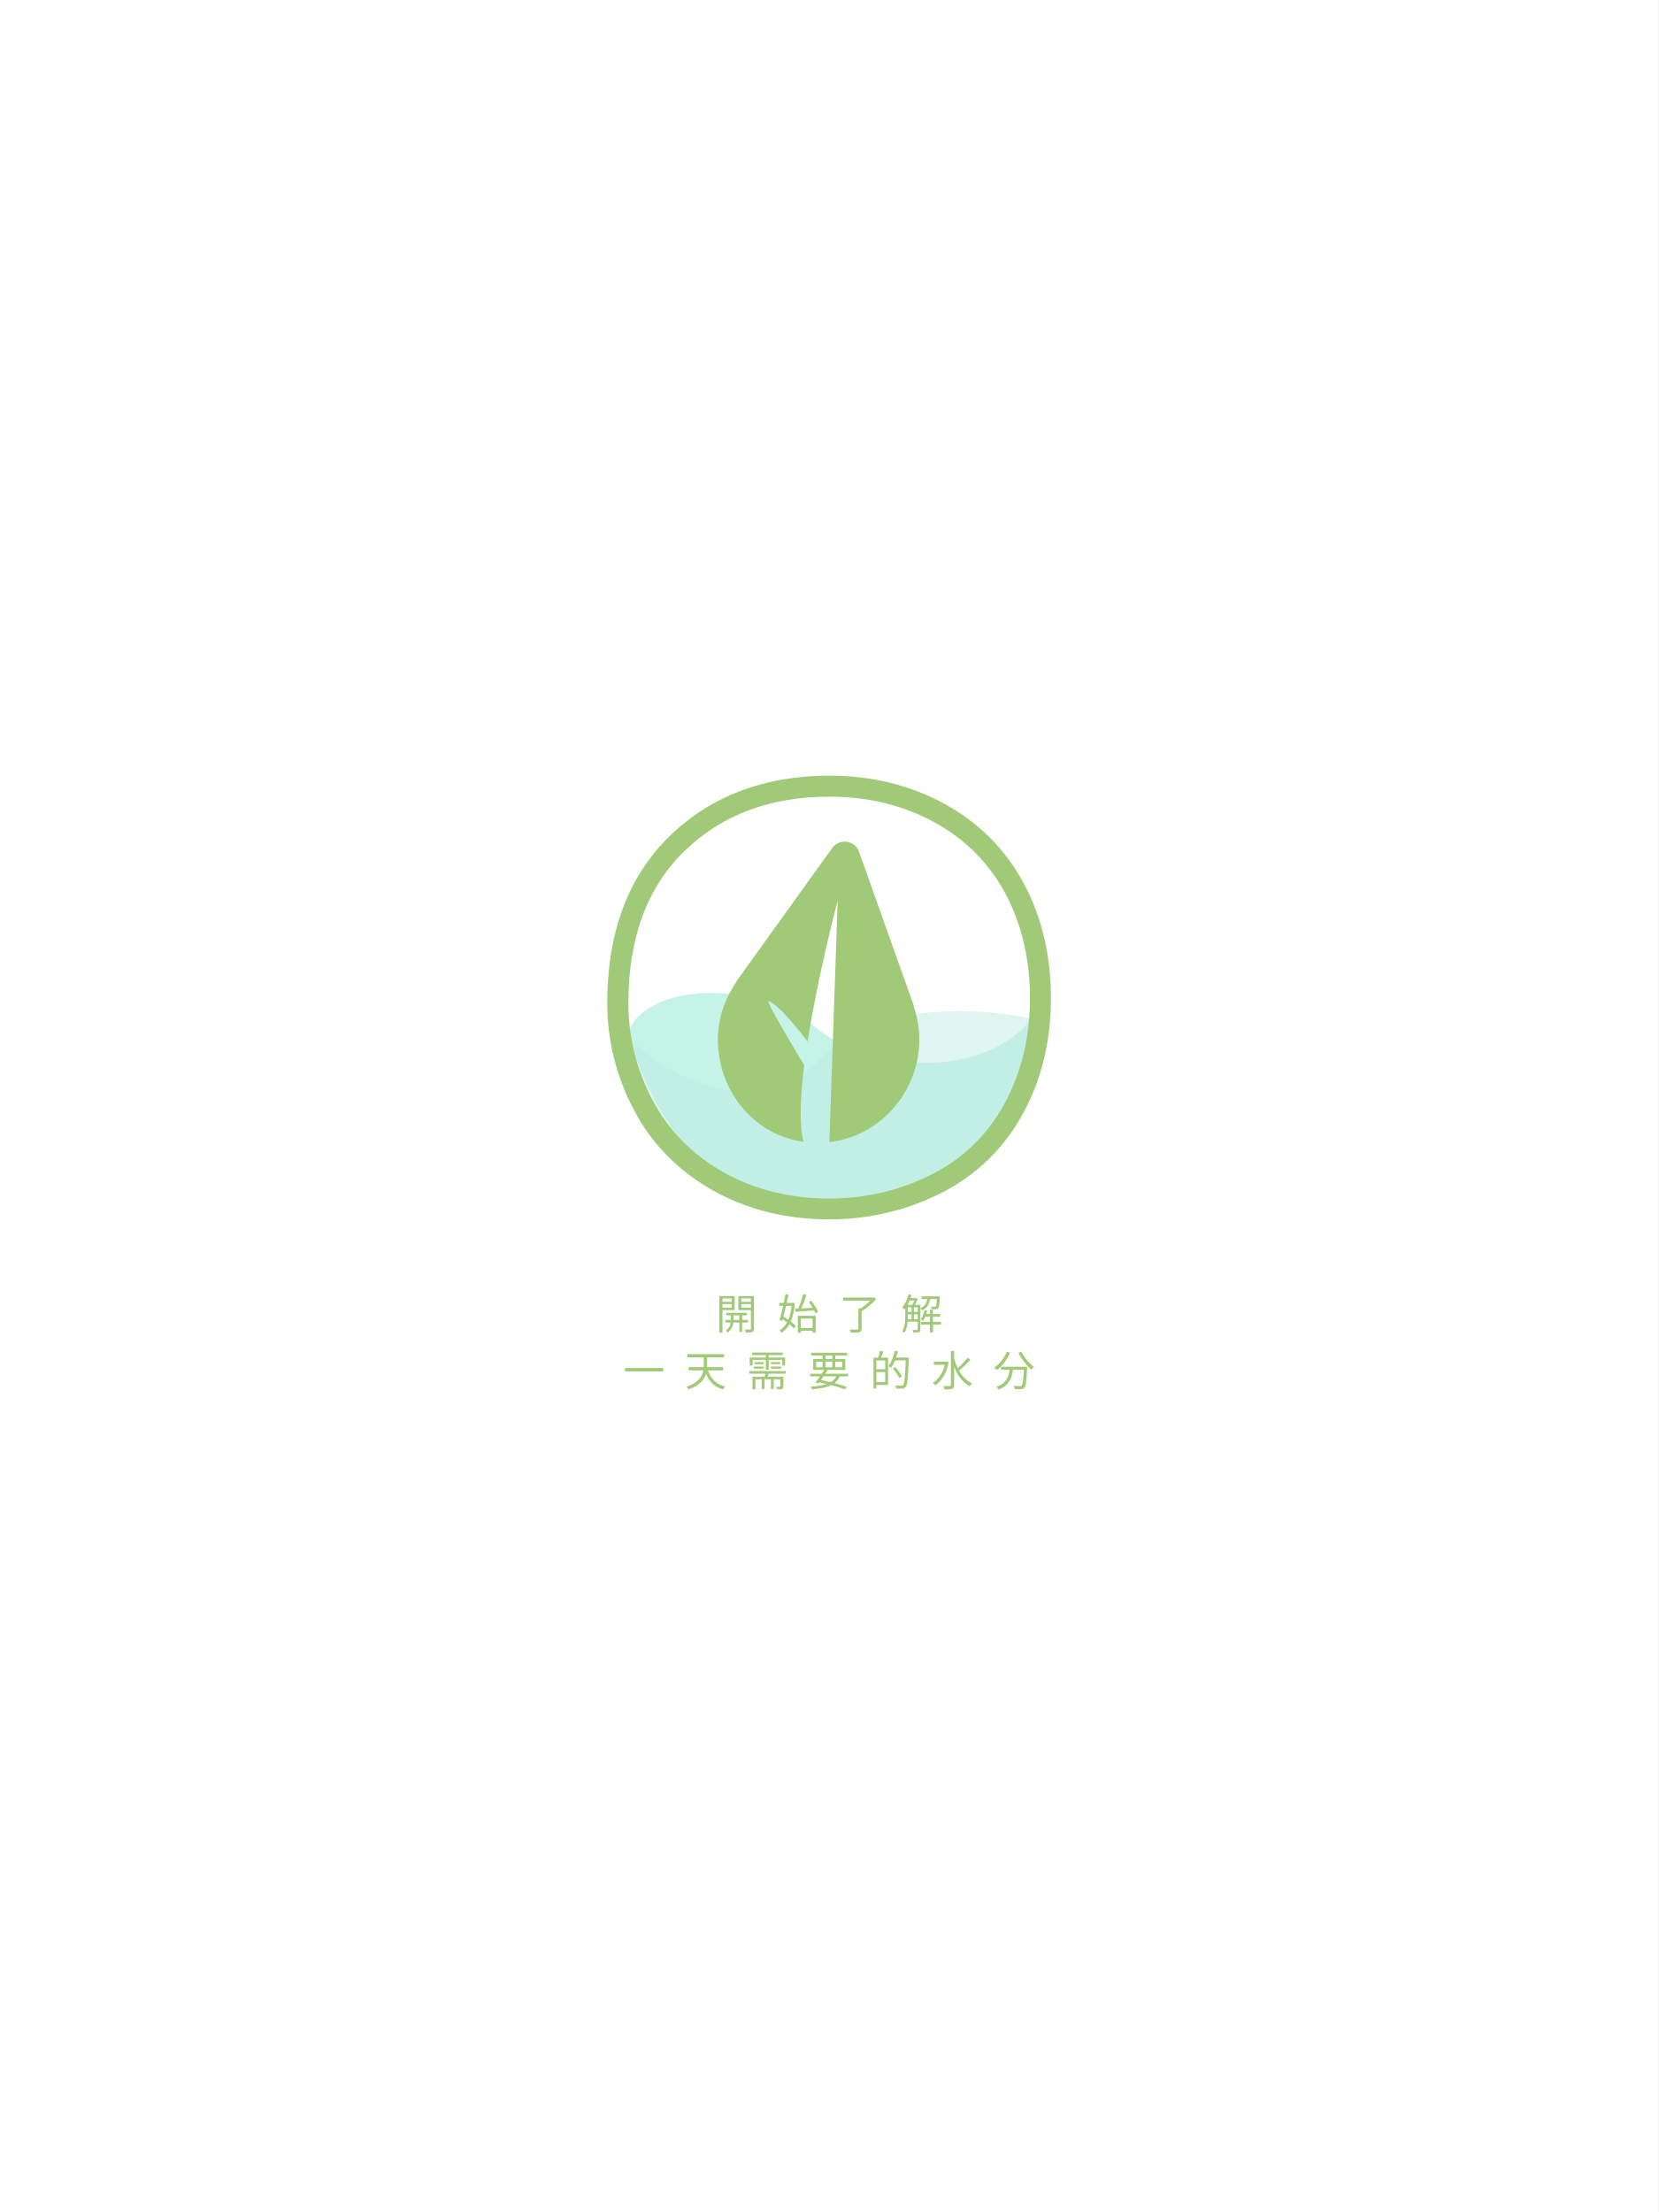
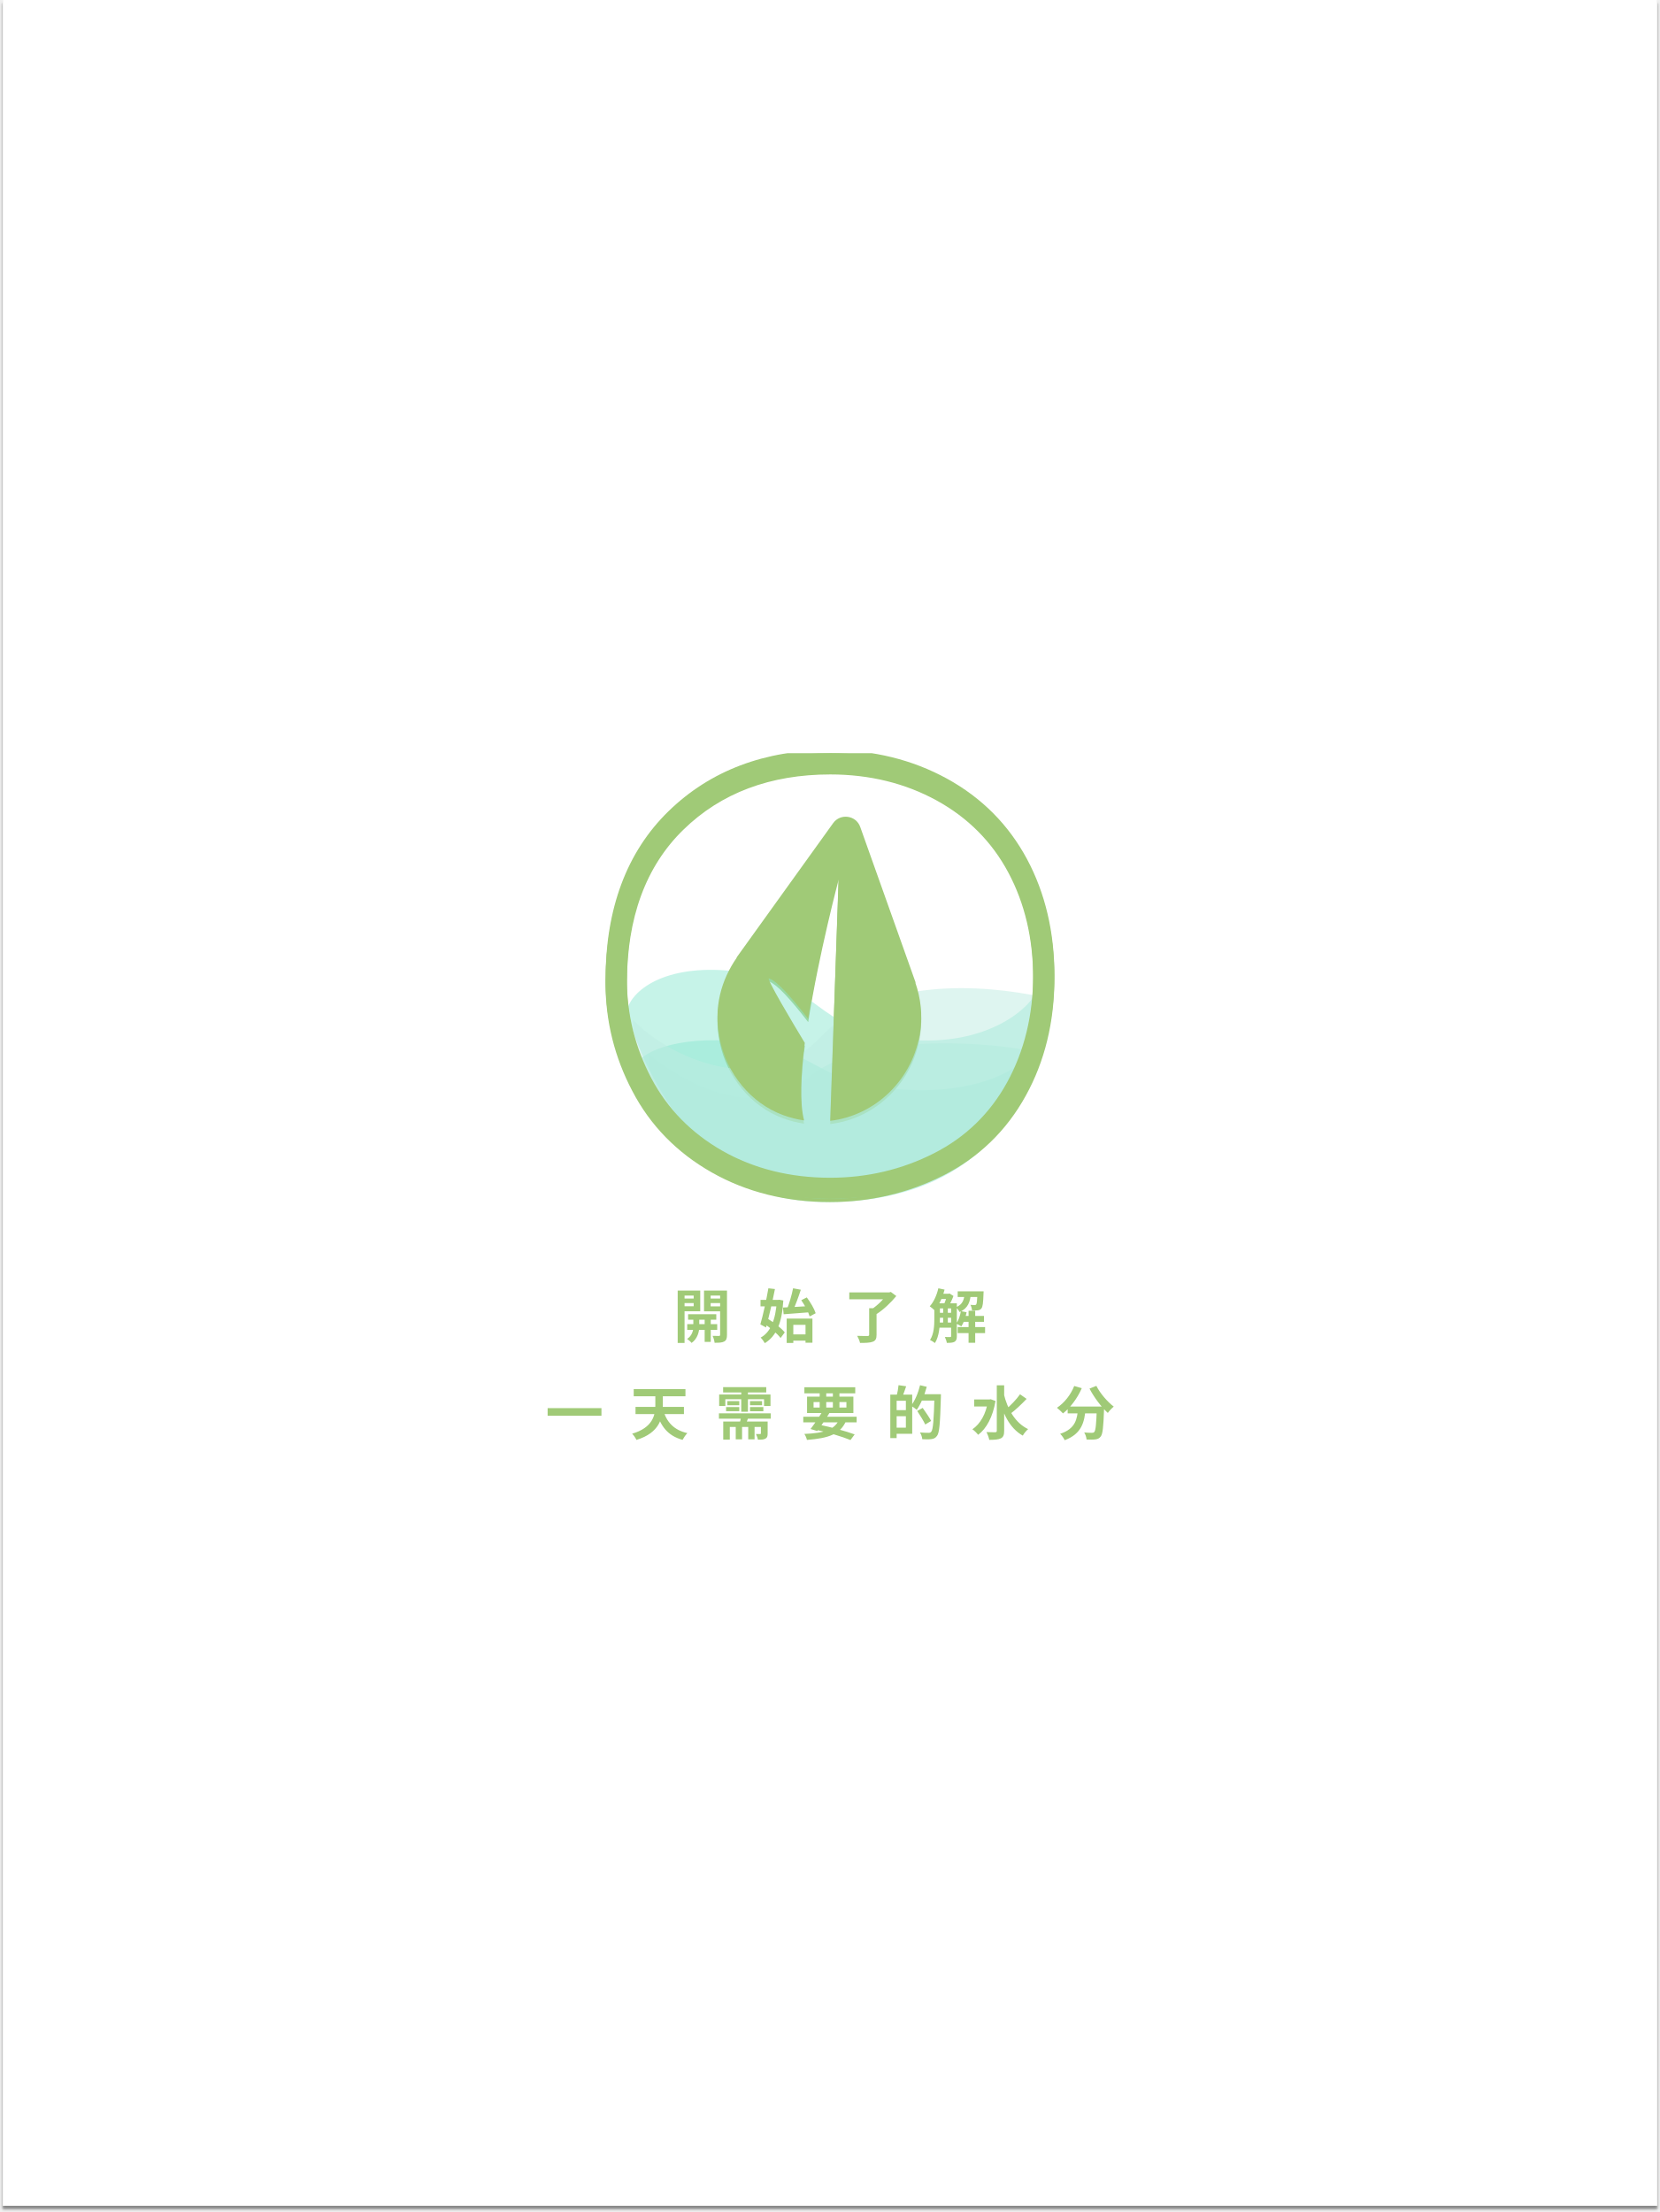
- <svg xmlns="http://www.w3.org/2000/svg" width="1024" height="1366" viewBox="0 0 1024 1366" fill="none">
-   <rect width="1024" height="1366" fill="white" />
-   <path d="M540.634 652.761C593.389 664.833 628.019 644.01 637.739 627.467C639.562 663.473 609.489 753 511.069 753C432.333 753 395.642 670.21 388.048 637.772C391.693 624.149 414.14 608.857 456.166 614.352C500.82 620.191 502.359 644.003 540.634 652.761Z" fill="#8EE8D2" fill-opacity="0.5" />
-   <path d="M505.721 654.778C541.454 617.064 606.297 622.117 641.544 629.82C639.417 672.341 615.656 750.73 515.748 749.251C415.841 747.772 392.687 684.049 391.776 643.686C413.045 666.486 469.988 692.491 505.721 654.778Z" fill="#BFEDE2" fill-opacity="0.5" />
-   <path d="M512 753C485.327 753 460.986 746.888 439.909 734.943C418.646 722.905 402.325 706.238 391.414 685.31C380.502 664.661 375 642.437 375 619.38C375 575.858 387.963 541.226 413.423 516.41C438.884 491.593 472.178 479 512.187 479C538.393 479 562.361 484.926 583.438 496.501C604.701 508.169 621.115 524.744 632.306 545.671C643.404 566.413 649 590.211 649 616.417C649 642.993 643.125 667.161 631.467 688.181C619.716 709.479 602.836 725.776 581.293 736.703C559.936 747.537 536.621 753 512 753ZM512.187 491.964C475.628 491.964 445.505 503.261 422.563 525.67C399.621 547.986 388.057 579.47 388.057 619.38C388.057 640.4 393.093 660.586 402.978 679.384C412.771 697.996 427.413 712.905 446.438 723.739C465.556 734.573 487.659 740.129 512.093 740.129C534.662 740.129 555.926 735.128 575.417 725.22C594.629 715.497 609.644 700.959 620.089 681.977C630.628 662.809 636.037 640.77 636.037 616.417C636.037 592.341 630.907 570.58 620.835 551.783C610.856 533.078 596.214 518.355 577.189 507.891C557.978 497.335 536.155 491.964 512.187 491.964Z" fill="#A0CA77" />
-   <path fill-rule="evenodd" clip-rule="evenodd" d="M564.133 621.047H564.319L530.466 525.948C527.948 518.817 518.342 517.521 513.958 523.633L454.924 605.768H455.111C445.785 619.195 440.656 636.048 444.759 655.771C449.049 676.513 463.691 694.57 483.182 701.793C487.529 703.405 491.888 704.508 496.209 705.139C493.451 694.636 494.211 677.163 496.636 657.807C489.604 646.173 472.251 617.157 474.789 618.269C479.793 620.357 487.448 628.605 498.719 643.144C505.334 601.024 517.316 556.135 517.316 556.135L512.145 705.373C539.748 702.134 562.936 680.154 567.117 650.678C568.609 640.4 567.304 630.307 564.133 621.047Z" fill="#A0CA77" />
-   <path d="M451.849 801.838V803.944H446.155V801.838H451.849ZM446.155 807.558V805.322H451.849V807.558H446.155ZM453.669 809.04V800.356H444.257V823.002H446.155V809.04H453.669ZM452.941 815.072V812.264H456.581V815.072H452.941ZM461.833 816.71V815.072H458.297V812.264H461.261V810.678H448.443V812.264H451.251V815.072H447.949V816.71H451.199C451.043 818.218 450.315 820.376 448.131 821.702C448.547 821.962 449.119 822.508 449.405 822.846C451.901 821.156 452.733 818.452 452.889 816.71H456.581V822.508H458.297V816.71H461.833ZM457.803 807.584V805.322H463.705V807.584H457.803ZM463.705 801.838V803.944H457.803V801.838H463.705ZM465.603 800.356H455.957V809.066H463.705V820.454C463.705 820.87 463.575 821.026 463.159 821.026C462.769 821.052 461.365 821.052 459.935 821C460.221 821.52 460.507 822.43 460.559 822.924C462.509 822.95 463.809 822.898 464.589 822.586C465.343 822.248 465.603 821.624 465.603 820.48V800.356ZM491.135 810.08C494.203 809.898 498.545 809.56 502.757 809.248C503.095 809.924 503.355 810.548 503.537 811.094L505.201 810.158C504.525 808.26 502.731 805.4 501.015 803.242L499.481 804.022C500.313 805.088 501.145 806.336 501.847 807.558C499.429 807.714 497.011 807.87 494.879 808C495.971 805.582 497.167 802.332 498.077 799.68L495.971 799.238C495.295 801.916 494.073 805.582 492.981 808.104L490.927 808.208L491.135 810.08ZM488.821 806.388C488.483 809.768 487.807 812.628 486.845 814.942C485.857 814.24 484.791 813.59 483.803 813.018C484.323 810.99 484.895 808.702 485.441 806.388H488.821ZM489.627 804.542L489.289 804.594H485.831C486.247 802.8 486.637 801.032 486.949 799.446L485.103 799.238C484.791 800.85 484.427 802.696 484.011 804.594H481.177V806.388H483.621C482.867 809.612 482.087 812.81 481.437 815.02L483.049 815.878L483.361 814.76C484.245 815.306 485.181 815.956 486.039 816.606C484.817 818.868 483.231 820.506 481.333 821.494C481.749 821.884 482.243 822.586 482.529 823.054C484.557 821.832 486.221 820.116 487.547 817.802C488.639 818.712 489.575 819.622 490.225 820.428L491.395 818.894C490.693 818.036 489.627 817.048 488.379 816.086C489.653 813.2 490.459 809.482 490.797 804.776L489.627 804.542ZM501.795 814.292V820.09H494.541V814.292H501.795ZM492.695 823.002H494.541V821.832H501.795V822.898H503.719V812.524H492.695V823.002ZM539.573 801.136L539.157 801.266H520.671V803.164H537.415C535.777 804.854 533.515 806.752 531.357 808.052H530.083V820.454C530.083 820.922 529.901 821.078 529.329 821.104C528.757 821.13 526.729 821.13 524.597 821.052C524.909 821.598 525.299 822.43 525.377 822.976C528.029 822.976 529.745 822.976 530.733 822.69C531.721 822.378 532.085 821.78 532.085 820.48V809.742C535.257 807.922 538.819 804.932 541.081 802.228L539.573 801.136ZM564.403 814.682V811.64H566.743V814.682H564.403ZM560.659 811.64H562.999V814.682H560.607C560.659 813.98 560.659 813.278 560.659 812.654V811.64ZM564.559 803.086C564.247 803.996 563.805 805.01 563.415 805.79H560.425C560.893 804.958 561.309 804.048 561.725 803.086H564.559ZM564.403 807.324H566.743V810.184H564.403V807.324ZM560.659 807.324H562.999V810.184H560.659V807.324ZM578.573 802.202C578.417 805.218 578.183 806.414 577.897 806.752C577.715 806.986 577.507 807.012 577.169 806.986C576.805 806.986 575.843 806.986 574.829 806.882C575.063 807.324 575.219 808 575.271 808.494C576.337 808.546 577.403 808.572 577.949 808.52C578.625 808.468 579.015 808.286 579.353 807.87C579.925 807.246 580.133 805.582 580.341 801.292C580.367 801.058 580.367 800.564 580.367 800.564H569.135V802.202H572.645C572.151 804.646 571.111 806.7 568.381 807.896V805.79H565.131C565.729 804.672 566.327 803.346 566.769 802.202L565.625 801.474L565.339 801.552H562.297C562.505 800.928 562.713 800.278 562.895 799.628L561.101 799.238C560.321 802.41 558.891 805.478 557.045 807.454C557.461 807.714 558.215 808.312 558.501 808.624C558.683 808.416 558.865 808.182 559.047 807.922V812.654C559.047 815.566 558.865 819.414 557.123 822.144C557.513 822.326 558.241 822.742 558.501 823.028C559.723 821.156 560.269 818.608 560.503 816.19H566.743V820.87C566.743 821.208 566.613 821.312 566.249 821.338C565.911 821.364 564.741 821.364 563.389 821.312C563.649 821.754 563.935 822.508 564.013 822.95C565.807 822.95 566.847 822.924 567.497 822.638C568.173 822.352 568.381 821.806 568.381 820.87V807.922C568.745 808.234 569.213 808.806 569.421 809.222C572.619 807.766 573.867 805.27 574.413 802.202H578.573ZM581.069 816.32H576.129V813.122H580.627V811.458H576.129V808.806H574.283V811.458H572.021C572.229 810.782 572.411 810.08 572.567 809.378L570.929 809.04C570.461 811.25 569.681 813.382 568.537 814.864C568.979 815.072 569.733 815.436 570.045 815.67C570.539 814.968 571.007 814.084 571.397 813.122H574.283V816.32H568.823V817.984H574.283V822.846H576.129V817.984H581.069V816.32ZM385.978 844.82V846.926H409.586V844.82H385.978ZM446.506 846.25V844.274H436.626C436.652 843.78 436.652 843.286 436.652 842.818V838.216H447.156V836.24H424.458V838.216H434.624V842.792C434.624 843.286 434.624 843.78 434.572 844.274H425.264V846.25H434.364C433.662 850.02 431.348 853.842 423.964 856.364C424.38 856.728 424.952 857.56 425.134 858.028C432.076 855.636 434.884 852.048 435.976 848.304C437.952 853.244 441.202 856.52 446.506 858.028C446.792 857.482 447.364 856.65 447.832 856.234C442.242 854.856 438.914 851.372 437.224 846.25H446.506ZM464.732 839.776H472.922V845.886H474.742V839.776H483.062V843.286H484.856V838.346H474.742V836.838H483.348V835.278H464.472V836.838H472.922V838.346H462.99V843.286H464.732V839.776ZM476.094 845.184H482.438V843.884H476.094V845.184ZM476.094 841.18V842.454H481.814V841.18H476.094ZM471.57 841.18H466.006V842.454H471.57V841.18ZM465.46 845.184H471.57V843.884H465.46V845.184ZM485.22 848.304V846.718H462.678V848.304H472.714C472.558 848.902 472.376 849.552 472.194 850.15H464.68V857.924H466.526V851.736H470.374V857.768H472.116V851.736H476.068V857.768H477.836V851.736H481.918V856.052C481.918 856.286 481.84 856.364 481.554 856.39C481.242 856.416 480.384 856.416 479.344 856.39C479.578 856.832 479.838 857.508 479.942 857.976C481.346 857.976 482.308 857.976 482.958 857.69C483.608 857.404 483.764 856.936 483.764 856.078V850.15H474.014C474.222 849.578 474.482 848.954 474.69 848.304H485.22ZM516.472 849.968C515.666 851.45 514.522 852.62 513.014 853.53C511.064 853.062 509.01 852.62 506.956 852.23C507.476 851.528 508.022 850.748 508.568 849.968H516.472ZM503.992 840.868H507.918V844.378H503.992V840.868ZM509.764 837.098H513.95V839.282H509.764V837.098ZM520.112 840.868V844.378H515.796V840.868H520.112ZM509.764 844.378V840.868H513.95V844.378H509.764ZM523.752 849.968V848.356H509.66C510.18 847.602 510.674 846.848 511.116 846.146L510.414 845.964H522.01V839.282H515.796V837.098H523.102V835.382H500.898V837.098H507.918V839.282H502.172V845.964H509.01C508.542 846.718 507.996 847.524 507.45 848.356H500.274V849.968H506.332C505.344 851.346 504.382 852.698 503.576 853.712L505.396 854.336L505.942 853.634C507.528 853.946 509.088 854.284 510.622 854.648C508.048 855.584 504.772 856.052 500.638 856.286C500.95 856.702 501.236 857.404 501.366 857.95C506.514 857.586 510.466 856.806 513.378 855.324C516.68 856.182 519.592 857.144 521.776 858.028L522.946 856.468C520.944 855.714 518.292 854.882 515.328 854.102C516.758 853.01 517.824 851.658 518.604 849.968H523.752ZM546.658 845.574H541.198V840.14H546.658V845.574ZM541.198 853.53V847.29H546.658V853.53H541.198ZM543.382 834.186C543.2 835.408 542.732 837.15 542.342 838.398H539.43V857.326H541.198V855.272H548.426V838.398H544.11C544.552 837.28 545.02 835.85 545.462 834.576L543.382 834.186ZM561.14 838.32H553.366C553.808 837.098 554.172 835.85 554.484 834.576L552.638 834.134C551.806 837.696 550.402 841.284 548.66 843.572C549.076 843.832 549.908 844.352 550.246 844.664C551.156 843.442 551.962 841.856 552.69 840.114H559.294C558.956 850.462 558.566 854.414 557.708 855.324C557.448 855.662 557.162 855.714 556.642 855.714C556.044 855.714 554.484 855.714 552.794 855.558C553.158 856.104 553.392 856.884 553.444 857.456C554.9 857.534 556.382 857.586 557.292 857.482C558.176 857.404 558.774 857.17 559.346 856.442C560.386 855.168 560.724 851.164 561.14 839.308V838.32ZM557.032 850.02C556.2 848.486 554.406 845.99 552.95 844.144L551.442 845.028C552.872 846.9 554.614 849.474 555.394 851.034L557.032 850.02ZM584.566 840.79L584.28 840.868H576.688V842.792H583.448C582.2 847.966 579.444 851.84 576.064 853.946C576.506 854.258 577.286 855.012 577.598 855.48C581.394 852.906 584.54 848.096 585.84 841.284L584.566 840.79ZM597.566 838.45C596.032 840.478 593.484 843.078 591.404 844.898C590.494 843.052 589.766 841.076 589.22 839.022V834.316H587.218V855.246C587.218 855.766 587.036 855.922 586.516 855.948C585.996 855.948 584.332 855.974 582.46 855.896C582.772 856.468 583.162 857.43 583.24 858.002C585.632 858.002 587.14 857.95 587.998 857.612C588.856 857.248 589.22 856.624 589.22 855.246V844.092C591.274 849.422 594.394 853.79 598.892 856C599.204 855.428 599.88 854.648 600.348 854.258C596.916 852.776 594.212 849.942 592.21 846.432C594.446 844.69 597.254 841.96 599.308 839.698L597.566 838.45ZM621.746 834.784C620.134 838.762 617.248 842.35 613.972 844.56C614.44 844.898 615.272 845.626 615.61 846.042C618.886 843.598 621.902 839.724 623.774 835.356L621.746 834.784ZM618.184 844.014V845.886H623.488C622.89 850.28 621.46 854.388 615.35 856.416C615.792 856.832 616.338 857.612 616.598 858.106C623.202 855.714 624.866 851.008 625.542 845.886H632.25C631.938 852.438 631.574 855.038 630.898 855.688C630.664 855.974 630.352 856.026 629.806 856.026C629.208 856.026 627.596 856 625.906 855.844C626.27 856.416 626.504 857.196 626.556 857.768C628.168 857.846 629.78 857.898 630.638 857.82C631.548 857.716 632.094 857.56 632.64 856.91C633.524 855.922 633.914 852.932 634.278 844.95C634.304 844.69 634.33 844.014 634.33 844.014H618.184ZM628.896 835.46C630.82 839.308 634.096 843.494 636.956 845.808C637.32 845.262 638.048 844.508 638.542 844.092C635.734 842.116 632.406 838.216 630.716 834.732L628.896 835.46Z" fill="#A0CA77" />
+ <svg xmlns="http://www.w3.org/2000/svg" width="2056" height="2740" viewBox="0 0 2056 2740" fill="none">
+   <g filter="url(#filter0_dd_511_9635)">
+     <rect width="2048" height="2732" transform="translate(4)" fill="white" />
+     <g clip-path="url(#clip0_511_9635)">
+       <path d="M1082.11 1345.26C1185.17 1362.57 1252.82 1332.71 1271.81 1308.99C1275.37 1360.62 1216.62 1489 1024.36 1489C870.552 1489 798.876 1370.28 784.041 1323.77C791.161 1304.23 835.011 1282.3 917.109 1290.18C1004.34 1298.56 1007.35 1332.7 1082.11 1345.26Z" fill="#8EE8D2" fill-opacity="0.5" />
+       <path d="M999.473 1336C1064.21 1280.66 1208.1 1289.43 1271.96 1300.74C1268.11 1363.12 1215.15 1487.36 1034.15 1485.19C853.156 1483.02 804.604 1364.03 802.952 1304.8C841.486 1338.26 934.736 1391.33 999.473 1336Z" fill="#BFEDE2" fill-opacity="0.5" />
+       <path d="M1028 1489C973.876 1489 924.483 1476.6 881.714 1452.36C838.566 1427.93 805.449 1394.11 783.307 1351.64C761.165 1309.74 750 1264.65 750 1217.86C750 1129.54 776.305 1059.27 827.969 1008.91C879.632 958.555 947.193 933 1028.38 933C1081.56 933 1130.19 945.026 1172.96 968.513C1216.11 992.189 1249.42 1025.82 1272.13 1068.29C1294.65 1110.38 1306 1158.67 1306 1211.85C1306 1265.77 1294.08 1314.82 1270.42 1357.47C1246.58 1400.69 1212.32 1433.76 1168.61 1455.93C1125.27 1477.91 1077.96 1489 1028 1489ZM1028.38 959.306C954.195 959.306 893.069 982.23 846.515 1027.7C799.961 1072.99 776.494 1136.87 776.494 1217.86C776.494 1260.51 786.713 1301.47 806.773 1339.62C826.644 1377.39 856.355 1407.64 894.961 1429.62C933.756 1451.61 978.607 1462.88 1028.19 1462.88C1073.99 1462.88 1117.13 1452.74 1156.69 1432.63C1195.67 1412.9 1226.14 1383.4 1247.33 1344.88C1268.72 1305.98 1279.7 1261.26 1279.7 1211.85C1279.7 1162.99 1269.29 1118.83 1248.85 1080.69C1228.6 1042.73 1198.89 1012.86 1160.28 991.625C1121.3 970.204 1077.01 959.306 1028.38 959.306Z" fill="#A0CA77" />
+       <path fill-rule="evenodd" clip-rule="evenodd" d="M1133.79 1221.24H1134.17L1065.47 1028.27C1060.36 1013.8 1040.87 1011.17 1031.97 1023.57L912.183 1190.24H912.562C893.637 1217.48 883.229 1251.68 891.556 1291.7C900.261 1333.79 929.972 1370.43 969.524 1385.09C978.345 1388.36 987.19 1390.6 995.957 1391.88C990.361 1370.57 991.903 1335.11 996.824 1295.83C982.555 1272.23 947.343 1213.35 952.492 1215.6C962.647 1219.84 978.18 1236.58 1001.05 1266.08C1014.47 1180.61 1038.79 1089.52 1038.79 1089.52L1028.3 1392.36C1084.31 1385.78 1131.36 1341.18 1139.84 1281.37C1142.87 1260.51 1140.22 1240.03 1133.79 1221.24Z" fill="#A0CA77" />
+       <path d="M1086.1 1281.6C1193.16 1306.09 1263.43 1263.84 1283.15 1230.27C1286.85 1303.33 1225.82 1485 1026.11 1485C866.341 1485 791.887 1317 776.477 1251.18C783.873 1223.53 829.423 1192.5 914.703 1203.66C1005.31 1215.5 1008.44 1263.82 1086.1 1281.6Z" fill="#8EE8D2" fill-opacity="0.5" />
+       <path d="M1015.26 1285.69C1087.77 1209.16 1219.35 1219.41 1290.87 1235.04C1286.56 1321.33 1238.34 1480.39 1035.61 1477.39C832.874 1474.39 785.891 1345.08 784.041 1263.18C827.202 1309.45 942.749 1362.22 1015.26 1285.69Z" fill="#BFEDE2" fill-opacity="0.5" />
+       <path d="M1028 1485C973.876 1485 924.483 1472.6 881.714 1448.36C838.566 1423.93 805.449 1390.11 783.307 1347.64C761.165 1305.74 750 1260.65 750 1213.86C750 1125.54 776.305 1055.27 827.969 1004.91C879.632 954.555 947.193 929 1028.38 929C1081.56 929 1130.19 941.026 1172.96 964.513C1216.11 988.189 1249.42 1021.82 1272.13 1064.29C1294.65 1106.38 1306 1154.67 1306 1207.85C1306 1261.77 1294.08 1310.82 1270.42 1353.47C1246.58 1396.69 1212.32 1429.76 1168.61 1451.93C1125.27 1473.91 1077.96 1485 1028 1485ZM1028.38 955.306C954.195 955.306 893.069 978.23 846.515 1023.7C799.961 1068.99 776.494 1132.87 776.494 1213.86C776.494 1256.51 786.713 1297.47 806.773 1335.62C826.644 1373.39 856.355 1403.64 894.961 1425.62C933.756 1447.61 978.607 1458.88 1028.19 1458.88C1073.99 1458.88 1117.13 1448.74 1156.69 1428.63C1195.67 1408.9 1226.14 1379.4 1247.33 1340.88C1268.72 1301.98 1279.7 1257.26 1279.7 1207.85C1279.7 1158.99 1269.29 1114.83 1248.85 1076.69C1228.6 1038.73 1198.89 1008.86 1160.28 987.625C1121.3 966.204 1077.01 955.306 1028.38 955.306Z" fill="#A0CA77" />
+       <path fill-rule="evenodd" clip-rule="evenodd" d="M1133.79 1217.24H1134.17L1065.47 1024.27C1060.36 1009.8 1040.87 1007.17 1031.97 1019.57L912.183 1186.24H912.562C893.637 1213.48 883.229 1247.68 891.556 1287.7C900.261 1329.79 929.972 1366.43 969.524 1381.09C978.345 1384.36 987.19 1386.6 995.957 1387.88C990.362 1366.57 991.903 1331.11 996.824 1291.83C982.555 1268.23 947.343 1209.35 952.492 1211.6C962.647 1215.84 978.18 1232.58 1001.05 1262.08C1014.47 1176.61 1038.79 1085.52 1038.79 1085.52L1028.3 1388.36C1084.31 1381.78 1131.36 1337.18 1139.84 1277.37C1142.87 1256.51 1140.22 1236.03 1133.79 1217.24Z" fill="#A0CA77" />
+     </g>
+     <path d="M852.284 1627.91V1634.75H887.204V1627.91H852.284ZM851.204 1640.22V1647.28H888.356V1640.22H851.204ZM872.804 1630.07V1662.18H880.364V1630.07H872.804ZM858.764 1630.36V1644.11C858.764 1647.78 857.18 1654.77 851.06 1658.51C852.86 1659.66 855.452 1661.97 856.604 1663.48C864.164 1658.3 866.108 1648.79 866.108 1644.18V1630.36H858.764ZM843.716 1608.47V1614.09H861.86V1608.47H843.716ZM877.124 1608.47V1614.09H895.34V1608.47H877.124ZM891.956 1598.61V1653.33C891.956 1654.41 891.596 1654.84 890.444 1654.84C889.364 1654.84 885.764 1654.84 882.596 1654.7C883.748 1656.93 884.9 1660.96 885.116 1663.26C890.66 1663.34 894.404 1663.12 897.068 1661.68C899.66 1660.24 900.452 1657.79 900.452 1653.47V1598.61H891.956ZM844.508 1598.61V1604.8H859.196V1618.05H844.508V1624.24H867.332V1598.61H844.508ZM896.348 1598.61H872.012V1624.38H896.348V1618.19H880.22V1604.8H896.348V1598.61ZM839.396 1598.61V1663.48H847.892V1598.61H839.396ZM978.716 1652.9V1660.67H1001.68V1652.9H978.716ZM974.396 1633.31V1663.48H982.604V1641.09H997.724V1663.19H1006.29V1633.31H974.396ZM969.788 1619.63L970.652 1627.98C979.58 1627.34 991.964 1626.4 1003.56 1625.46L1003.63 1617.76C991.388 1618.55 978.356 1619.27 969.788 1619.63ZM992.468 1610.56C996.86 1616.9 1001.32 1625.25 1002.84 1630.65L1010.32 1626.69C1008.6 1621.22 1003.84 1613.15 999.308 1607.1L992.468 1610.56ZM982.316 1595.8C980.732 1604.01 977.492 1615.1 974.54 1622.22L981.812 1624.1C985.052 1617.33 988.94 1606.82 991.892 1597.6L982.316 1595.8ZM941.996 1610.2V1618.19H965.324V1610.2H941.996ZM951.716 1595.8C949.268 1610.13 945.092 1629.21 941.78 1640.51L948.836 1644.33C952.364 1631.37 956.828 1612 959.852 1596.74L951.716 1595.8ZM946.1 1639.43C953.66 1644.4 962.804 1651.96 966.836 1657.36L972.02 1650.45C967.844 1645.05 958.34 1638.06 950.78 1633.38L946.1 1639.43ZM962.156 1610.2V1611.78C960.788 1634.54 954.38 1650.45 942.14 1656.86C943.868 1658.51 946.172 1661.68 947.324 1663.77C961.652 1654.91 968.564 1639 970.22 1610.92L965.108 1609.98L963.596 1610.2H962.156ZM1076.56 1620.5V1653.26C1076.56 1654.48 1075.99 1654.91 1074.4 1654.91C1072.75 1654.91 1066.84 1654.91 1061.73 1654.7C1063.1 1657.07 1064.76 1660.96 1065.26 1663.48C1072.17 1663.48 1077.36 1663.34 1080.88 1662.04C1084.48 1660.74 1085.71 1658.37 1085.71 1653.47V1620.5H1076.56ZM1051.94 1600.91V1609.41H1102.27V1600.91H1051.94ZM1099.03 1600.91V1603C1095.43 1608.47 1086.93 1617.11 1079.44 1621.86C1081.17 1623.23 1083.98 1626.11 1085.35 1627.98C1094.2 1622.44 1103.71 1613.3 1110.19 1605.38L1103.42 1600.34L1101.33 1600.91H1099.03ZM1160.44 1614.38V1620.71H1180.39V1614.38H1160.44ZM1160.44 1626.18V1632.3H1180.39V1626.18H1160.44ZM1160.44 1638.21V1644.62H1180.39V1638.21H1160.44ZM1191.62 1630.07V1637.34H1218.76V1630.07H1191.62ZM1163.97 1602.57V1609.05H1175.35V1602.57H1163.97ZM1186.22 1599.54V1606.6H1212.93V1599.54H1186.22ZM1186.22 1643.82V1651.31H1220.13V1643.82H1186.22ZM1199.68 1623.59V1663.26H1207.89V1623.59H1199.68ZM1168.22 1617.69V1640.58H1173.98V1617.69H1168.22ZM1210.63 1599.54V1600.55C1210.34 1610.99 1209.91 1614.88 1209.12 1615.82C1208.61 1616.46 1208.04 1616.61 1207.1 1616.61C1206.16 1616.61 1204.29 1616.54 1201.99 1616.32C1203.07 1618.19 1203.79 1621.07 1203.93 1623.23C1206.81 1623.38 1209.62 1623.3 1211.2 1623.09C1213.08 1622.8 1214.44 1622.22 1215.6 1620.71C1217.18 1618.84 1217.83 1613.87 1218.19 1602.28C1218.26 1601.34 1218.33 1599.54 1218.33 1599.54H1210.63ZM1190.18 1624.1C1189.17 1629.86 1187.23 1635.76 1184.42 1639.58C1186.15 1640.37 1189.32 1641.95 1190.76 1642.96C1193.56 1638.71 1195.94 1632.09 1197.24 1625.46L1190.18 1624.1ZM1162.24 1595.8C1160.3 1604.37 1156.48 1612.79 1151.59 1618.12C1153.32 1619.27 1156.41 1621.86 1157.71 1623.23C1162.89 1617.11 1167.36 1607.39 1169.95 1597.46L1162.24 1595.8ZM1157.28 1614.38V1633.46C1157.28 1641.59 1156.84 1652.32 1151.95 1659.81C1153.6 1660.53 1156.7 1662.47 1158 1663.62C1163.25 1655.49 1164.19 1642.67 1164.19 1633.46V1614.38H1157.28ZM1178.08 1614.38V1655.06C1178.08 1655.92 1177.72 1656.21 1176.86 1656.21C1176 1656.28 1173.12 1656.28 1170.31 1656.14C1171.32 1658.08 1172.47 1661.39 1172.76 1663.41C1177.15 1663.41 1180.1 1663.26 1182.33 1662.04C1184.49 1660.74 1185.14 1658.58 1185.14 1655.2V1614.38H1178.08ZM1194.86 1601.92C1194.14 1609.7 1192.63 1615.82 1183.99 1619.34C1185.72 1620.64 1187.66 1623.45 1188.52 1625.25C1199.25 1620.5 1201.7 1612.43 1202.56 1601.92H1194.86ZM1173.33 1602.57V1603.86C1172.47 1607.25 1170.67 1612.58 1169.08 1615.89C1170.6 1616.68 1172.97 1618.12 1174.34 1619.13C1176.57 1615.53 1179.38 1609.84 1180.96 1605.3L1176.07 1602.21L1174.99 1602.57H1173.33ZM678.296 1744.24V1753.67H744.968V1744.24H678.296ZM821.36 1746.33L812.864 1748.13C818.192 1766.7 827.048 1778.44 845.408 1783.55C846.776 1781.03 849.368 1777.14 851.384 1775.2C834.464 1771.38 825.464 1761.23 821.36 1746.33ZM787.16 1742.73V1751.66H847.136V1742.73H787.16ZM784.928 1720.62V1729.55H849.008V1720.62H784.928ZM811.712 1723V1740.71C811.712 1752.81 808.688 1768.36 782.984 1775.92C784.784 1777.65 787.376 1781.46 788.312 1783.62C817.256 1774.77 821 1756.12 821 1740.71V1723H811.712ZM895.664 1718.25V1724.8H949.088V1718.25H895.664ZM890.48 1750.65V1757.34H954.632V1750.65H890.48ZM900.92 1735.53V1740.64H915.68V1735.53H900.92ZM899.336 1742.94V1748.06H915.68V1742.94H899.336ZM929 1742.94V1748.13H945.488V1742.94H929ZM929 1735.53V1740.64H943.904V1735.53H929ZM918.128 1720.84V1748.7H926.408V1720.84H918.128ZM911.288 1765.7V1782.9H919.136V1765.7H911.288ZM926.768 1765.7V1782.9H934.616V1765.7H926.768ZM890.768 1727.39V1741.65H898.4V1733.22H946.352V1741.65H954.344V1727.39H890.768ZM895.808 1760.8V1783.26H903.944V1767.57H944.336V1760.8H895.808ZM942.464 1760.8V1775.49C942.464 1776.14 942.248 1776.35 941.456 1776.35C940.808 1776.42 938.432 1776.42 936.344 1776.35C937.28 1778.3 938.432 1781.18 938.792 1783.34C942.68 1783.34 945.632 1783.34 947.936 1782.11C950.24 1780.96 950.816 1779.09 950.816 1775.63V1760.8H942.464ZM918.272 1753.31C917.84 1756.62 916.76 1761.09 915.752 1764.33L923.312 1764.9C924.608 1762.02 926.336 1757.85 927.704 1753.38L918.272 1753.31ZM994.952 1754.9V1761.88H1061.05V1754.9H994.952ZM996.32 1718.39V1725.88H1059.32V1718.39H996.32ZM1018.93 1747.98C1014.75 1755.04 1008.42 1764.33 1003.95 1770.09L1012.3 1772.61C1016.7 1766.85 1022.82 1757.78 1027.42 1750.14L1018.93 1747.98ZM1039.81 1757.49C1034.05 1771.31 1020.51 1775.2 996.248 1776.21C997.616 1778.08 998.912 1781.1 999.488 1783.62C1026.2 1781.54 1041.03 1776.64 1048.16 1759.65L1039.81 1757.49ZM1008.92 1770.66C1026.13 1774.34 1042.98 1779.52 1053.42 1783.77L1058.6 1776.78C1047.8 1772.82 1029.87 1767.86 1013.31 1764.47L1008.92 1770.66ZM1015.26 1721.34V1745.97H1023.39V1721.34H1015.26ZM1031.6 1721.34V1745.97H1039.74V1721.34H1031.6ZM1007.7 1736.75H1048.38V1743.52H1007.7V1736.75ZM999.632 1729.98V1750.29H1057.02V1729.98H999.632ZM1107.78 1727.54V1735.1H1122.03V1768.43H1107.78V1776.06H1129.88V1727.54H1107.78ZM1102.74 1727.54V1781.39H1110.58V1727.54H1102.74ZM1107.42 1746.76V1754.25H1125.85V1746.76H1107.42ZM1112.96 1715.8C1112.6 1719.76 1111.59 1725.3 1110.58 1729.05L1117.5 1730.56C1118.94 1727.18 1120.74 1722.06 1122.39 1717.17L1112.96 1715.8ZM1139.38 1727.03V1734.88H1160.41V1727.03H1139.38ZM1157.46 1727.03V1728.69C1156.66 1758.71 1155.73 1771.1 1153.42 1773.54C1152.49 1774.55 1151.7 1774.84 1150.26 1774.84C1148.46 1774.84 1144.14 1774.77 1139.46 1774.41C1141.04 1776.71 1142.19 1780.38 1142.34 1782.76C1146.51 1782.98 1150.9 1783.05 1153.64 1782.62C1156.59 1782.18 1158.61 1781.39 1160.62 1778.58C1163.58 1774.77 1164.44 1763.32 1165.38 1730.92C1165.45 1729.84 1165.45 1727.03 1165.45 1727.03H1157.46ZM1139.6 1715.87C1137.3 1725.45 1133.19 1735.24 1128.37 1741.29C1130.38 1742.44 1133.91 1744.89 1135.5 1746.33C1140.39 1739.42 1145.07 1728.47 1147.88 1717.82L1139.6 1715.87ZM1136.07 1747.77C1139.53 1753.1 1144.06 1760.15 1146.01 1764.54L1153.35 1760.08C1151.12 1755.83 1146.37 1748.92 1142.84 1743.95L1136.07 1747.77ZM1206.63 1733.51V1742.22H1226.72V1733.51H1206.63ZM1234.64 1715.94V1772.25C1234.64 1773.62 1234.14 1774.05 1232.7 1774.12C1231.11 1774.12 1226.58 1774.12 1221.82 1773.9C1223.19 1776.5 1224.92 1780.89 1225.28 1783.55C1231.83 1783.55 1236.58 1783.19 1239.68 1781.68C1242.7 1780.1 1243.78 1777.5 1243.78 1772.32V1715.94H1234.64ZM1223.77 1733.51V1735.38C1221.32 1751.3 1214.26 1763.82 1204.4 1770.45C1206.49 1771.74 1210.02 1775.27 1211.53 1777.29C1221.82 1769.73 1229.74 1755.04 1233.06 1735.38L1227.08 1733.22L1225.57 1733.51H1223.77ZM1243.28 1726.46L1236.44 1727.9C1241.55 1750.14 1250.12 1768.86 1266.82 1778.3C1268.26 1775.63 1271.29 1772.03 1273.45 1770.23C1257.32 1762.53 1247.89 1745.54 1243.28 1726.46ZM1263.44 1727.1C1258.98 1733.51 1251.34 1741.36 1245.51 1746.18L1251.7 1751.08C1257.75 1746.54 1265.46 1739.27 1271.58 1732.79L1263.44 1727.1ZM1322.41 1742.3V1750.72H1361.36V1742.3H1322.41ZM1358.55 1742.3V1743.88C1357.9 1763.9 1357.11 1771.96 1355.38 1773.83C1354.59 1774.62 1353.8 1774.84 1352.5 1774.84C1350.7 1774.84 1346.96 1774.77 1342.93 1774.41C1344.51 1776.86 1345.66 1780.6 1345.81 1783.12C1350.06 1783.26 1354.23 1783.34 1356.75 1782.98C1359.49 1782.54 1361.5 1781.9 1363.3 1779.45C1365.82 1776.5 1366.69 1767.93 1367.48 1746.04C1367.55 1744.96 1367.62 1742.3 1367.62 1742.3H1358.55ZM1330.54 1716.81C1326.22 1727.75 1318.23 1737.83 1309.16 1743.81C1311.25 1745.46 1314.99 1748.92 1316.65 1750.79C1325.72 1743.66 1334.5 1732.07 1339.9 1719.54L1330.54 1716.81ZM1357.98 1716.66L1349.48 1720.05C1355.17 1731.06 1364.02 1742.73 1372.16 1750.22C1373.82 1747.77 1377.13 1744.24 1379.5 1742.37C1371.58 1736.32 1362.51 1725.81 1357.98 1716.66ZM1335.3 1744.74C1334.14 1757.56 1332.42 1769.73 1313.12 1776.06C1315.14 1777.94 1317.66 1781.61 1318.74 1783.98C1340.19 1775.99 1343.29 1760.94 1344.66 1744.74H1335.3Z" fill="#A0CA77" />
+   </g>
+   <defs>
+     <filter id="filter0_dd_511_9635" x="0" y="0" width="2056" height="2740" filterUnits="userSpaceOnUse" color-interpolation-filters="sRGB">
+       <feFlood flood-opacity="0" result="BackgroundImageFix" />
+       <feColorMatrix in="SourceAlpha" type="matrix" values="0 0 0 0 0 0 0 0 0 0 0 0 0 0 0 0 0 0 127 0" result="hardAlpha" />
+       <feOffset dy="4" />
+       <feGaussianBlur stdDeviation="2" />
+       <feComposite in2="hardAlpha" operator="out" />
+       <feColorMatrix type="matrix" values="0 0 0 0 0 0 0 0 0 0 0 0 0 0 0 0 0 0 0.25 0" />
+       <feBlend mode="normal" in2="BackgroundImageFix" result="effect1_dropShadow_511_9635" />
+       <feColorMatrix in="SourceAlpha" type="matrix" values="0 0 0 0 0 0 0 0 0 0 0 0 0 0 0 0 0 0 127 0" result="hardAlpha" />
+       <feOffset dy="4" />
+       <feGaussianBlur stdDeviation="2" />
+       <feComposite in2="hardAlpha" operator="out" />
+       <feColorMatrix type="matrix" values="0 0 0 0 0 0 0 0 0 0 0 0 0 0 0 0 0 0 0.25 0" />
+       <feBlend mode="normal" in2="effect1_dropShadow_511_9635" result="effect2_dropShadow_511_9635" />
+       <feBlend mode="normal" in="SourceGraphic" in2="effect2_dropShadow_511_9635" result="shape" />
+     </filter>
+     <clipPath id="clip0_511_9635">
+       <rect width="556" height="556" fill="white" transform="translate(750 933)" />
+     </clipPath>
+   </defs>
</svg>
